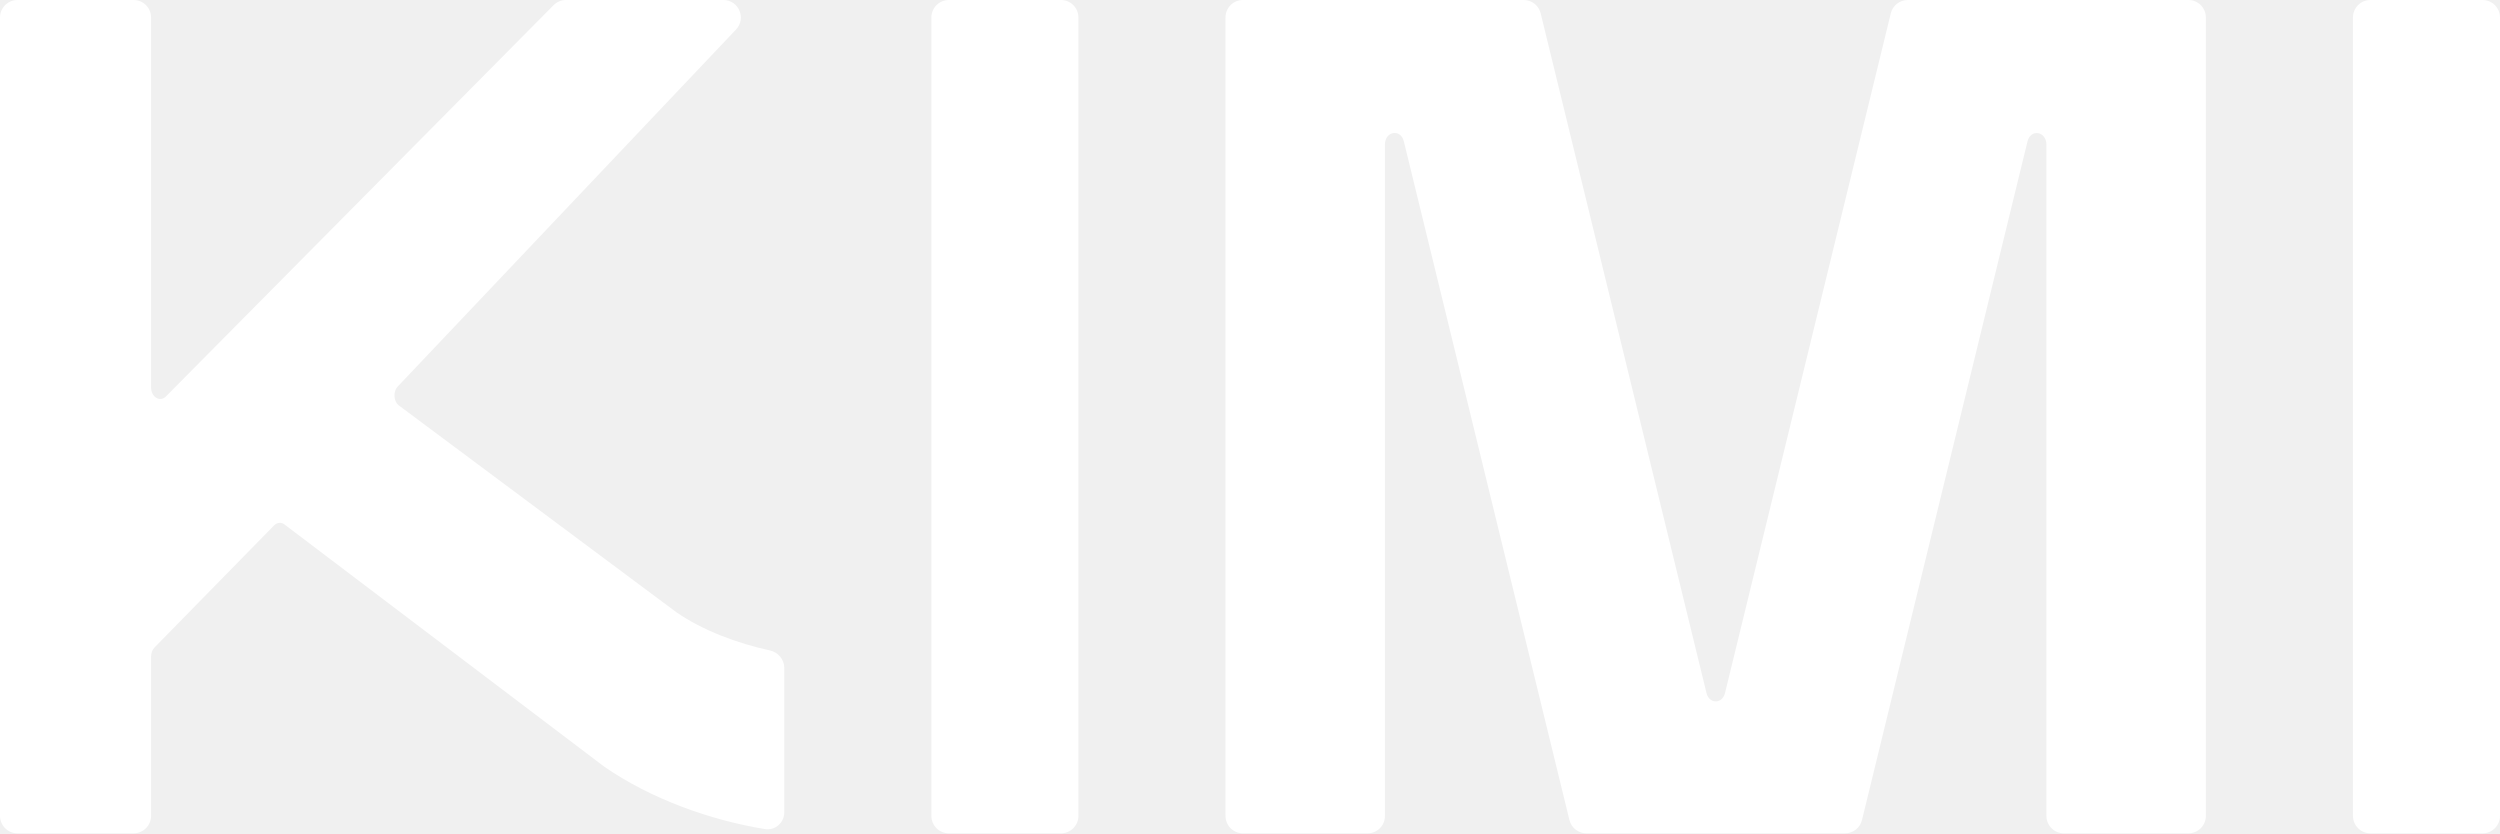
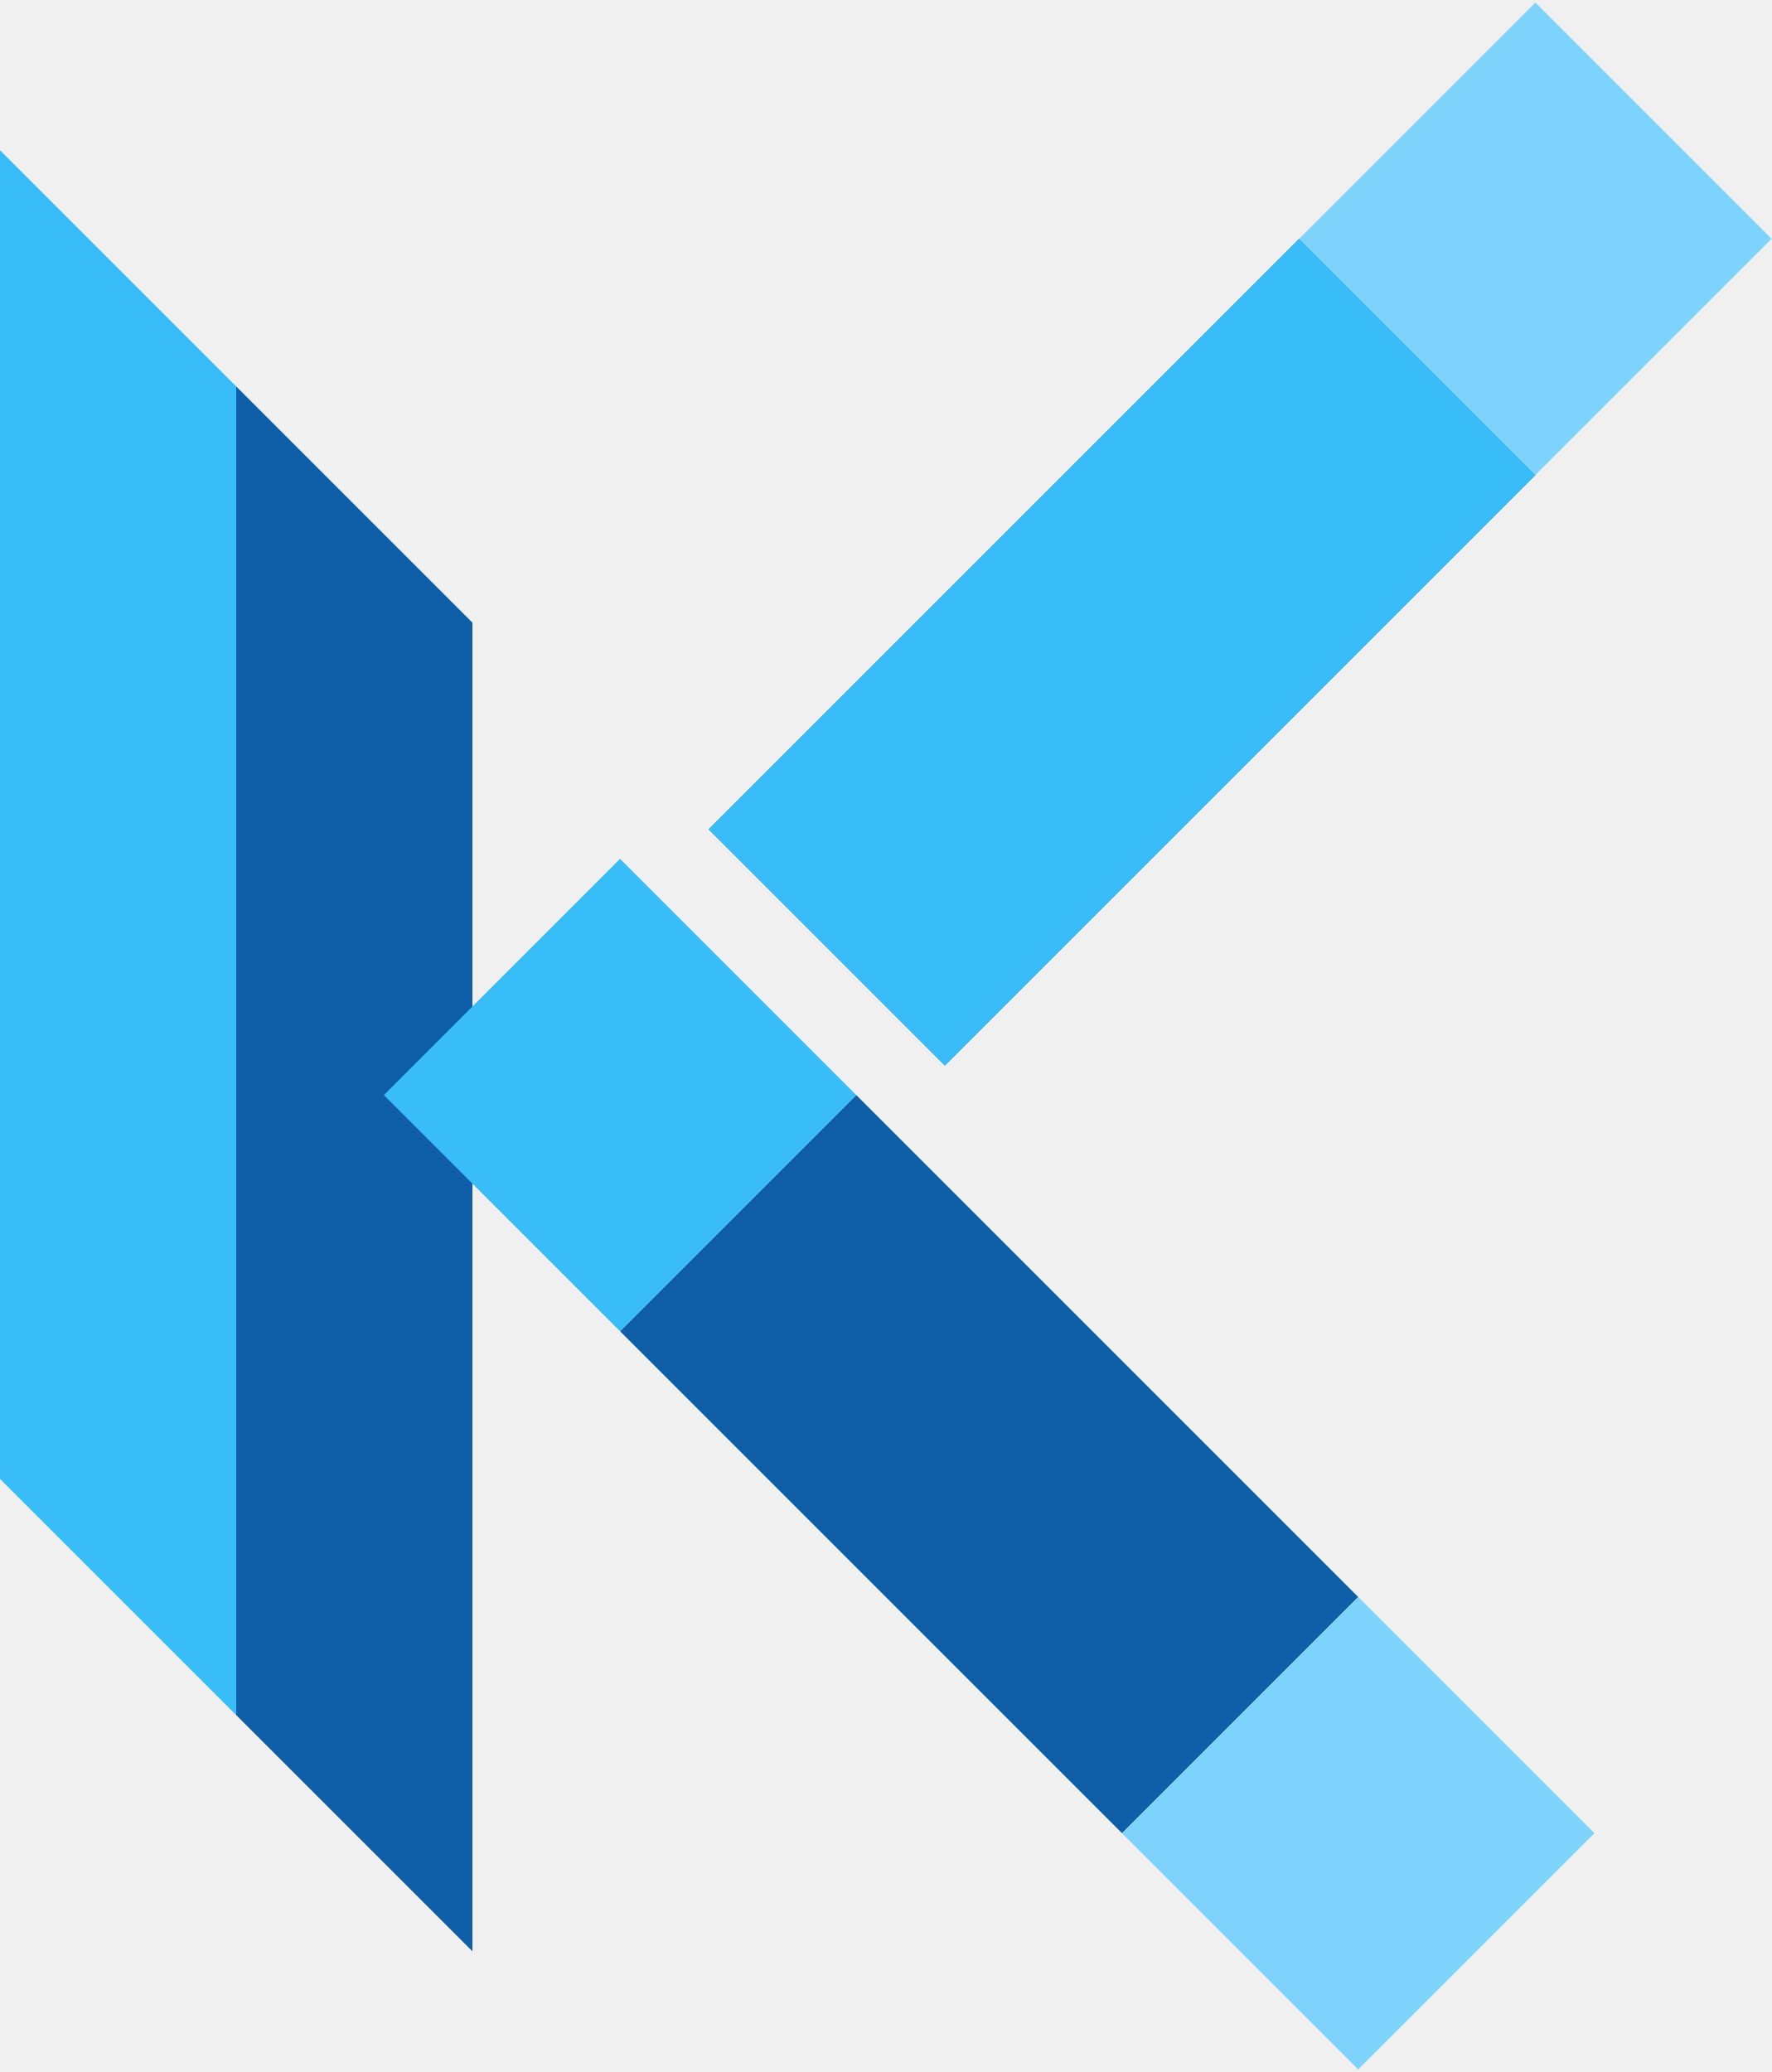
- <svg xmlns="http://www.w3.org/2000/svg" width="60" height="20" viewBox="0 0 60 20" fill="none">
-   <path d="M22.353 19.581C22.353 19.812 22.541 20 22.773 20H25.463C25.695 20 25.882 19.812 25.882 19.581V0.42C25.882 0.188 25.695 0 25.463 0H22.773C22.541 0 22.353 0.188 22.353 0.42V19.581Z" fill="white" />
-   <path d="M56.471 19.581C56.471 19.812 56.658 20 56.89 20H59.581C59.812 20 60 19.812 60 19.581V0.42C60 0.188 59.812 0 59.581 0H56.89C56.658 0 56.471 0.188 56.471 0.42V19.581Z" fill="white" />
-   <path d="M45.786 0C45.593 0 45.425 0.132 45.379 0.32L41.4 16.633C41.334 16.9 41.021 16.9 40.956 16.633L36.976 0.32C36.93 0.132 36.764 0 36.571 0C35.269 0 31.157 0 29.829 0C29.598 0 29.412 0.188 29.412 0.42V19.581C29.412 19.812 29.599 20 29.831 20H32.819C33.05 20 33.238 19.818 33.238 19.586C33.238 17.021 33.238 3.471 33.238 3.471C33.238 3.149 33.616 3.082 33.692 3.392L37.666 19.68C37.712 19.868 37.88 20 38.074 20H44.281C44.474 20 44.643 19.868 44.688 19.68L48.66 3.394C48.737 3.084 49.114 3.151 49.114 3.473V19.581C49.114 19.812 49.302 20 49.534 20H52.522C52.753 20 52.941 19.812 52.941 19.581V0.42C52.941 0.188 52.753 0 52.522 0H45.786Z" fill="white" />
-   <path d="M9.549 9.273L17.665 0.708C17.918 0.441 17.729 0 17.361 0H13.584C13.472 0 13.364 0.045 13.286 0.124L3.983 9.514C3.839 9.66 3.626 9.53 3.626 9.296V0.42C3.626 0.188 3.438 0 3.206 0H0.42C0.188 0 0 0.188 0 0.42V19.581C0 19.812 0.188 20 0.42 20H3.206C3.438 20 3.626 19.812 3.626 19.581V15.759C3.626 15.675 3.655 15.594 3.707 15.541L6.578 12.61C6.647 12.539 6.743 12.529 6.82 12.581L14.498 18.397C15.621 19.175 17.05 19.685 18.359 19.898C18.606 19.938 18.823 19.743 18.823 19.493C18.823 18.238 18.823 16.843 18.823 16.032C18.823 15.826 18.674 15.652 18.473 15.609C17.713 15.445 16.869 15.135 16.229 14.691L9.582 9.738C9.444 9.643 9.427 9.398 9.549 9.273Z" fill="white" />
+ <svg xmlns="http://www.w3.org/2000/svg" viewBox="46 32 120 140" width="171" height="200">
+   <g stroke-linejoin="round">
+     <path d="M62 148 L78 164 L78 74 L62 58 Z" fill="#0e5fa8" />
+     <path d="M104 106 L138 140 L122 156 L88 122 Z" fill="#0e5fa8" />
+     <path d="M94 88 L134 48 L150 64 L110 104 Z" fill="#0e5fa8" />
+     <path d="M62 148 L62 58 L46 42 L46 132 Z" fill="#38bdf8" />
+     <path d="M104 106 L88 122 L72 106 L88 90 Z" fill="#38bdf8" />
+     <path d="M94 88 L110 104 L150 64 L134 48 Z" fill="#38bdf8" />
+     <path d="M46 42 L62 58 L78 74 L62 58 Z" fill="#7dd3fc" />
+     <path d="M88 90 L104 106 L120 90 L104 74 Z" fill="#7dd3fc" opacity="0" />
+     <path d="M134 48 L150 64 L166 48 L150 32 Z" fill="#7dd3fc" />
+     <path d="M122 156 L138 140 L154 156 L138 172 Z" fill="#7dd3fc" />
+   </g>
</svg>
